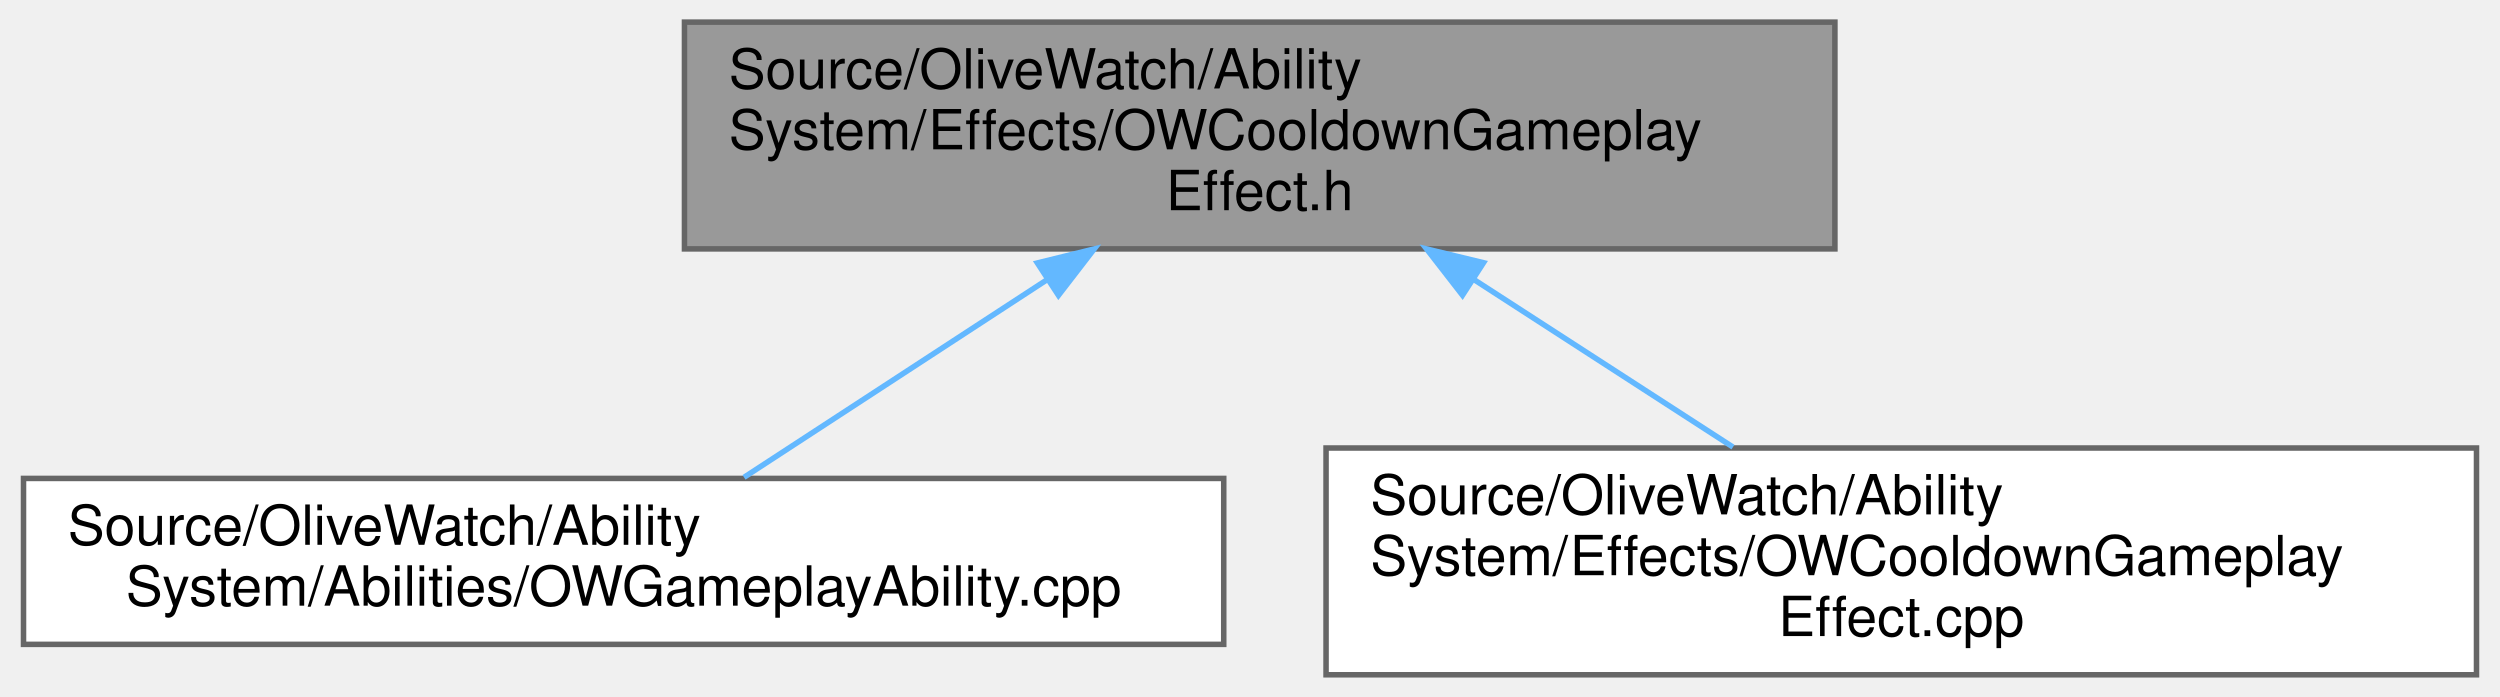
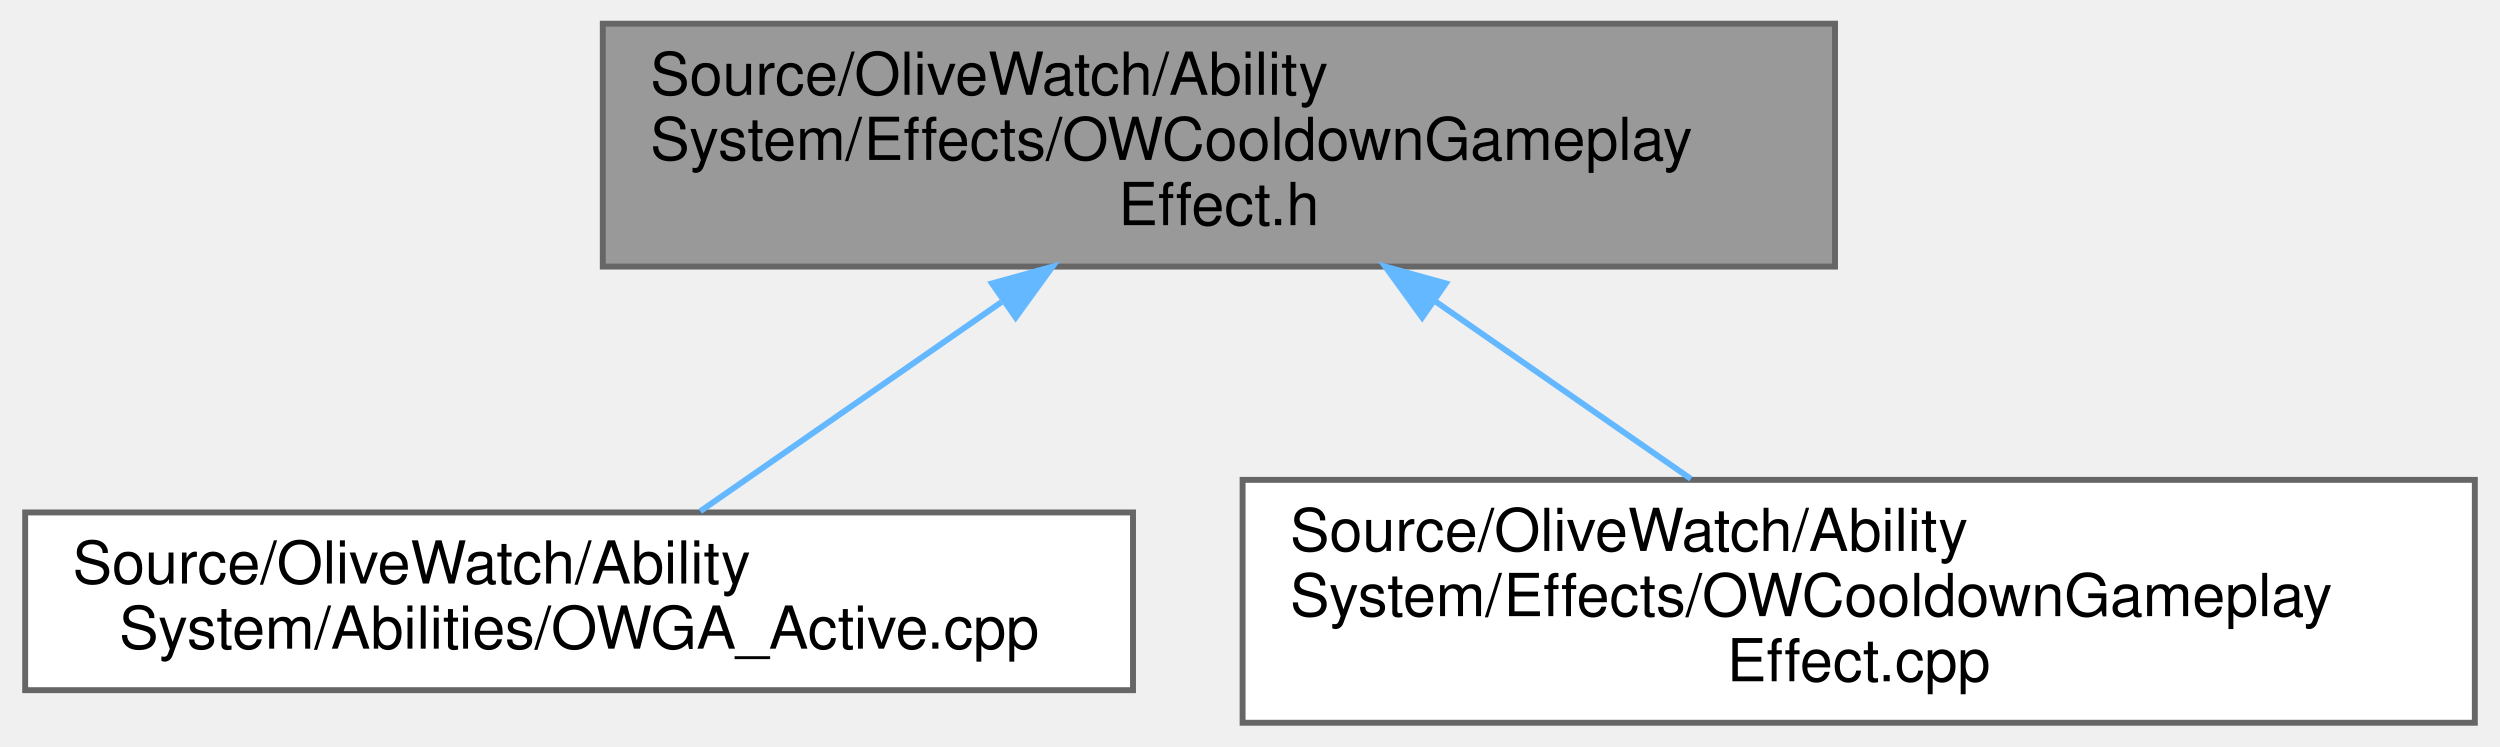
- <svg xmlns="http://www.w3.org/2000/svg" xmlns:xlink="http://www.w3.org/1999/xlink" width="452pt" height="126pt" viewBox="0.00 0.00 451.50 126.00">
+ <svg xmlns="http://www.w3.org/2000/svg" xmlns:xlink="http://www.w3.org/1999/xlink" width="422pt" height="126pt" viewBox="0.00 0.00 421.50 126.00">
  <g id="graph0" class="graph" transform="scale(1 1) rotate(0) translate(4 122)">
    <g id="Node000001" class="node">
      <g id="a_Node000001">
        <a xlink:title=" ">
-           <polygon fill="#999999" stroke="#666666" points="327.5,-118 119.5,-118 119.5,-77 327.5,-77 327.5,-118" />
-           <text text-anchor="start" x="127.5" y="-106" font-family="Helvetica,sans-Serif" font-size="10.00">Source/OliveWatch/Ability</text>
-           <text text-anchor="start" x="127.5" y="-95" font-family="Helvetica,sans-Serif" font-size="10.00">System/Effects/OWCooldownGameplay</text>
-           <text text-anchor="middle" x="223.5" y="-84" font-family="Helvetica,sans-Serif" font-size="10.00">Effect.h</text>
+           <polygon fill="#999999" stroke="#666666" points="305.5,-118 97.5,-118 97.5,-77 305.5,-77 305.5,-118" />
+           <text text-anchor="start" x="105.5" y="-106" font-family="Helvetica,sans-Serif" font-size="10.00">Source/OliveWatch/Ability</text>
+           <text text-anchor="start" x="105.5" y="-95" font-family="Helvetica,sans-Serif" font-size="10.00">System/Effects/OWCooldownGameplay</text>
+           <text text-anchor="middle" x="201.5" y="-84" font-family="Helvetica,sans-Serif" font-size="10.00">Effect.h</text>
        </a>
      </g>
    </g>
    <g id="Node000002" class="node">
      <g id="a_Node000002">
-         <a xlink:href="OWGameplayAbility_8cpp.html" target="_top" xlink:title=" ">
-           <polygon fill="white" stroke="#666666" points="217,-35.5 0,-35.5 0,-5.5 217,-5.5 217,-35.5" />
+         <a xlink:href="OWGA__Active_8cpp.html" target="_top" xlink:title=" ">
+           <polygon fill="white" stroke="#666666" points="187,-35.5 0,-35.5 0,-5.5 187,-5.5 187,-35.5" />
          <text text-anchor="start" x="8" y="-23.5" font-family="Helvetica,sans-Serif" font-size="10.00">Source/OliveWatch/Ability</text>
-           <text text-anchor="middle" x="108.5" y="-12.5" font-family="Helvetica,sans-Serif" font-size="10.00">System/Abilities/OWGameplayAbility.cpp</text>
+           <text text-anchor="middle" x="93.5" y="-12.5" font-family="Helvetica,sans-Serif" font-size="10.00">System/Abilities/OWGA_Active.cpp</text>
        </a>
      </g>
    </g>
    <g id="edge1_Node000001_Node000002" class="edge">
      <g id="a_edge1_Node000001_Node000002">
        <a xlink:title=" ">
-           <path fill="none" stroke="#63b8ff" d="M184.92,-71.34C166.71,-59.47 145.66,-45.74 130.27,-35.7" />
-           <polygon fill="#63b8ff" stroke="#63b8ff" points="183.3,-74.46 193.59,-76.99 187.12,-68.6 183.3,-74.46" />
+           <path fill="none" stroke="#63b8ff" d="M164.8,-71.01C147.81,-59.22 128.27,-45.65 113.95,-35.7" />
+           <polygon fill="#63b8ff" stroke="#63b8ff" points="163.2,-74.16 173.41,-76.99 167.19,-68.41 163.2,-74.16" />
        </a>
      </g>
    </g>
    <g id="Node000003" class="node">
      <g id="a_Node000003">
        <a xlink:href="OWCooldownGameplayEffect_8cpp.html" target="_top" xlink:title=" ">
-           <polygon fill="white" stroke="#666666" points="443.5,-41 235.5,-41 235.5,0 443.5,0 443.5,-41" />
-           <text text-anchor="start" x="243.5" y="-29" font-family="Helvetica,sans-Serif" font-size="10.00">Source/OliveWatch/Ability</text>
-           <text text-anchor="start" x="243.5" y="-18" font-family="Helvetica,sans-Serif" font-size="10.00">System/Effects/OWCooldownGameplay</text>
-           <text text-anchor="middle" x="339.5" y="-7" font-family="Helvetica,sans-Serif" font-size="10.00">Effect.cpp</text>
+           <polygon fill="white" stroke="#666666" points="413.5,-41 205.5,-41 205.5,0 413.5,0 413.5,-41" />
+           <text text-anchor="start" x="213.5" y="-29" font-family="Helvetica,sans-Serif" font-size="10.00">Source/OliveWatch/Ability</text>
+           <text text-anchor="start" x="213.5" y="-18" font-family="Helvetica,sans-Serif" font-size="10.00">System/Effects/OWCooldownGameplay</text>
+           <text text-anchor="middle" x="309.5" y="-7" font-family="Helvetica,sans-Serif" font-size="10.00">Effect.cpp</text>
        </a>
      </g>
    </g>
    <g id="edge2_Node000001_Node000003" class="edge">
      <g id="a_edge2_Node000001_Node000003">
        <a xlink:title=" ">
-           <path fill="none" stroke="#63b8ff" d="M262.37,-71.37C277.59,-61.53 294.79,-50.41 309.07,-41.17" />
-           <polygon fill="#63b8ff" stroke="#63b8ff" points="260.17,-68.62 253.67,-76.99 263.97,-74.5 260.17,-68.62" />
+           <path fill="none" stroke="#63b8ff" d="M238.09,-71.09C252.16,-61.32 267.99,-50.32 281.17,-41.17" />
+           <polygon fill="#63b8ff" stroke="#63b8ff" points="235.81,-68.41 229.59,-76.99 239.8,-74.16 235.81,-68.41" />
        </a>
      </g>
    </g>
  </g>
</svg>
